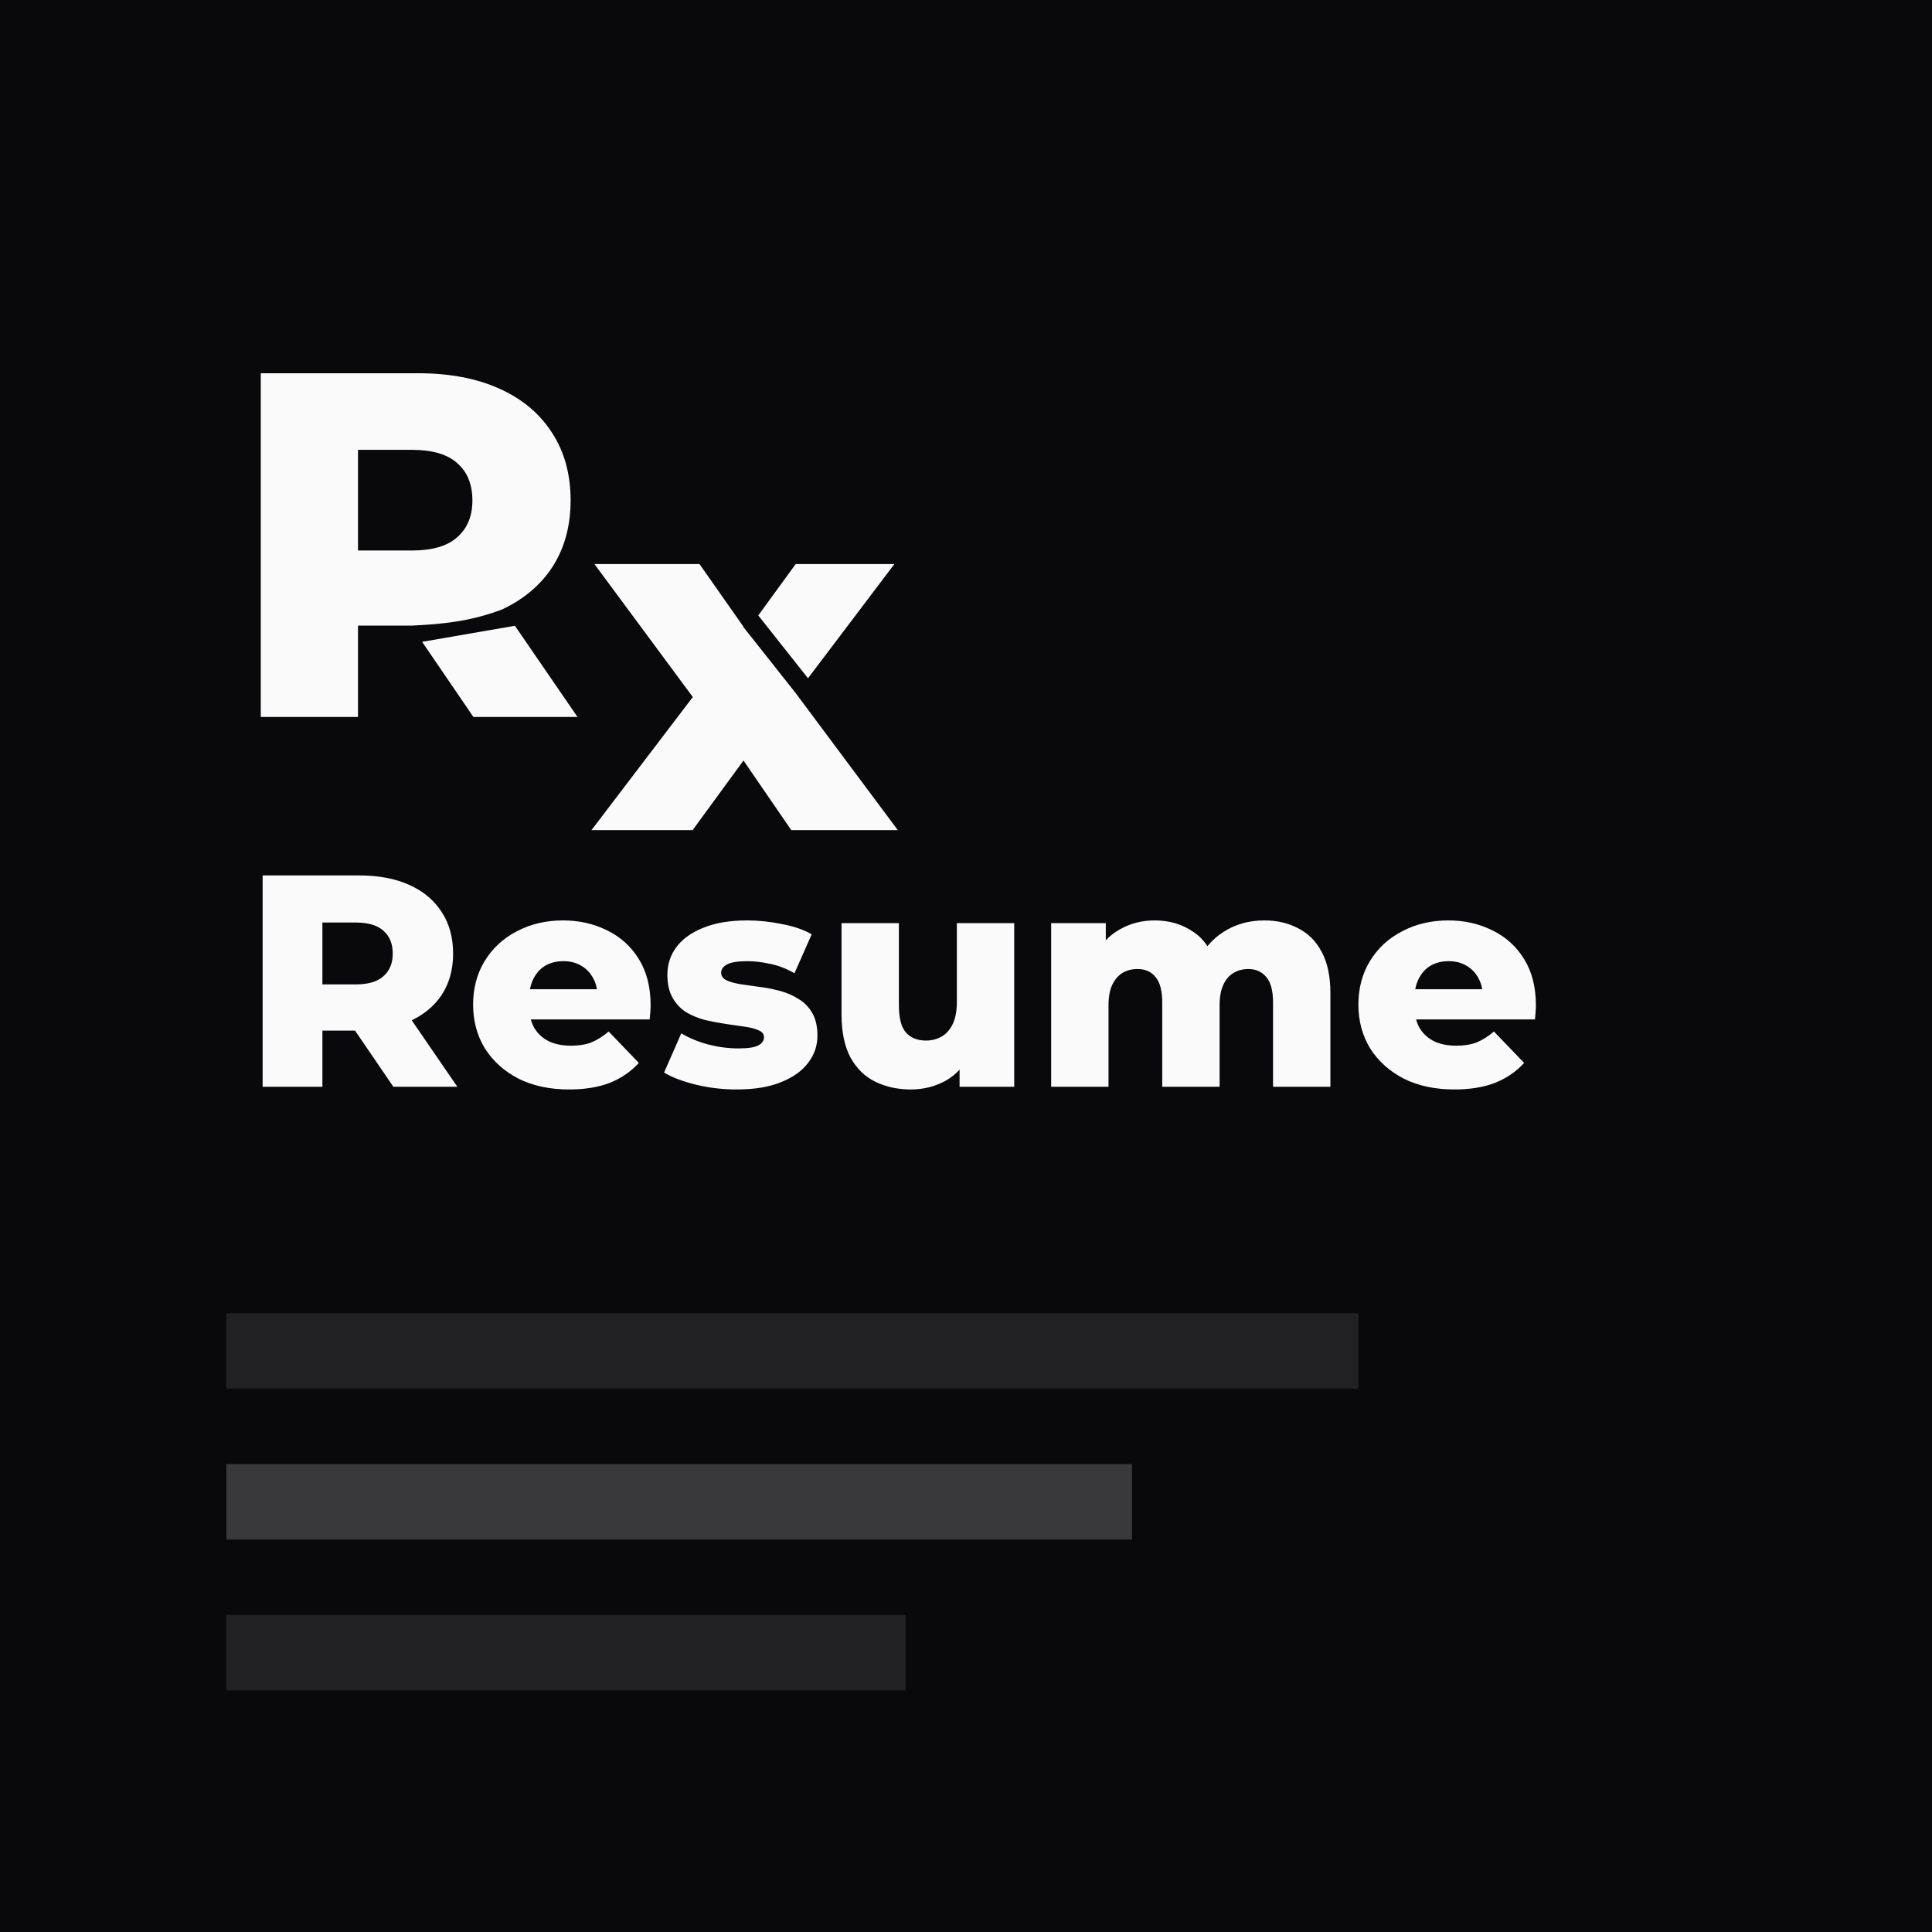
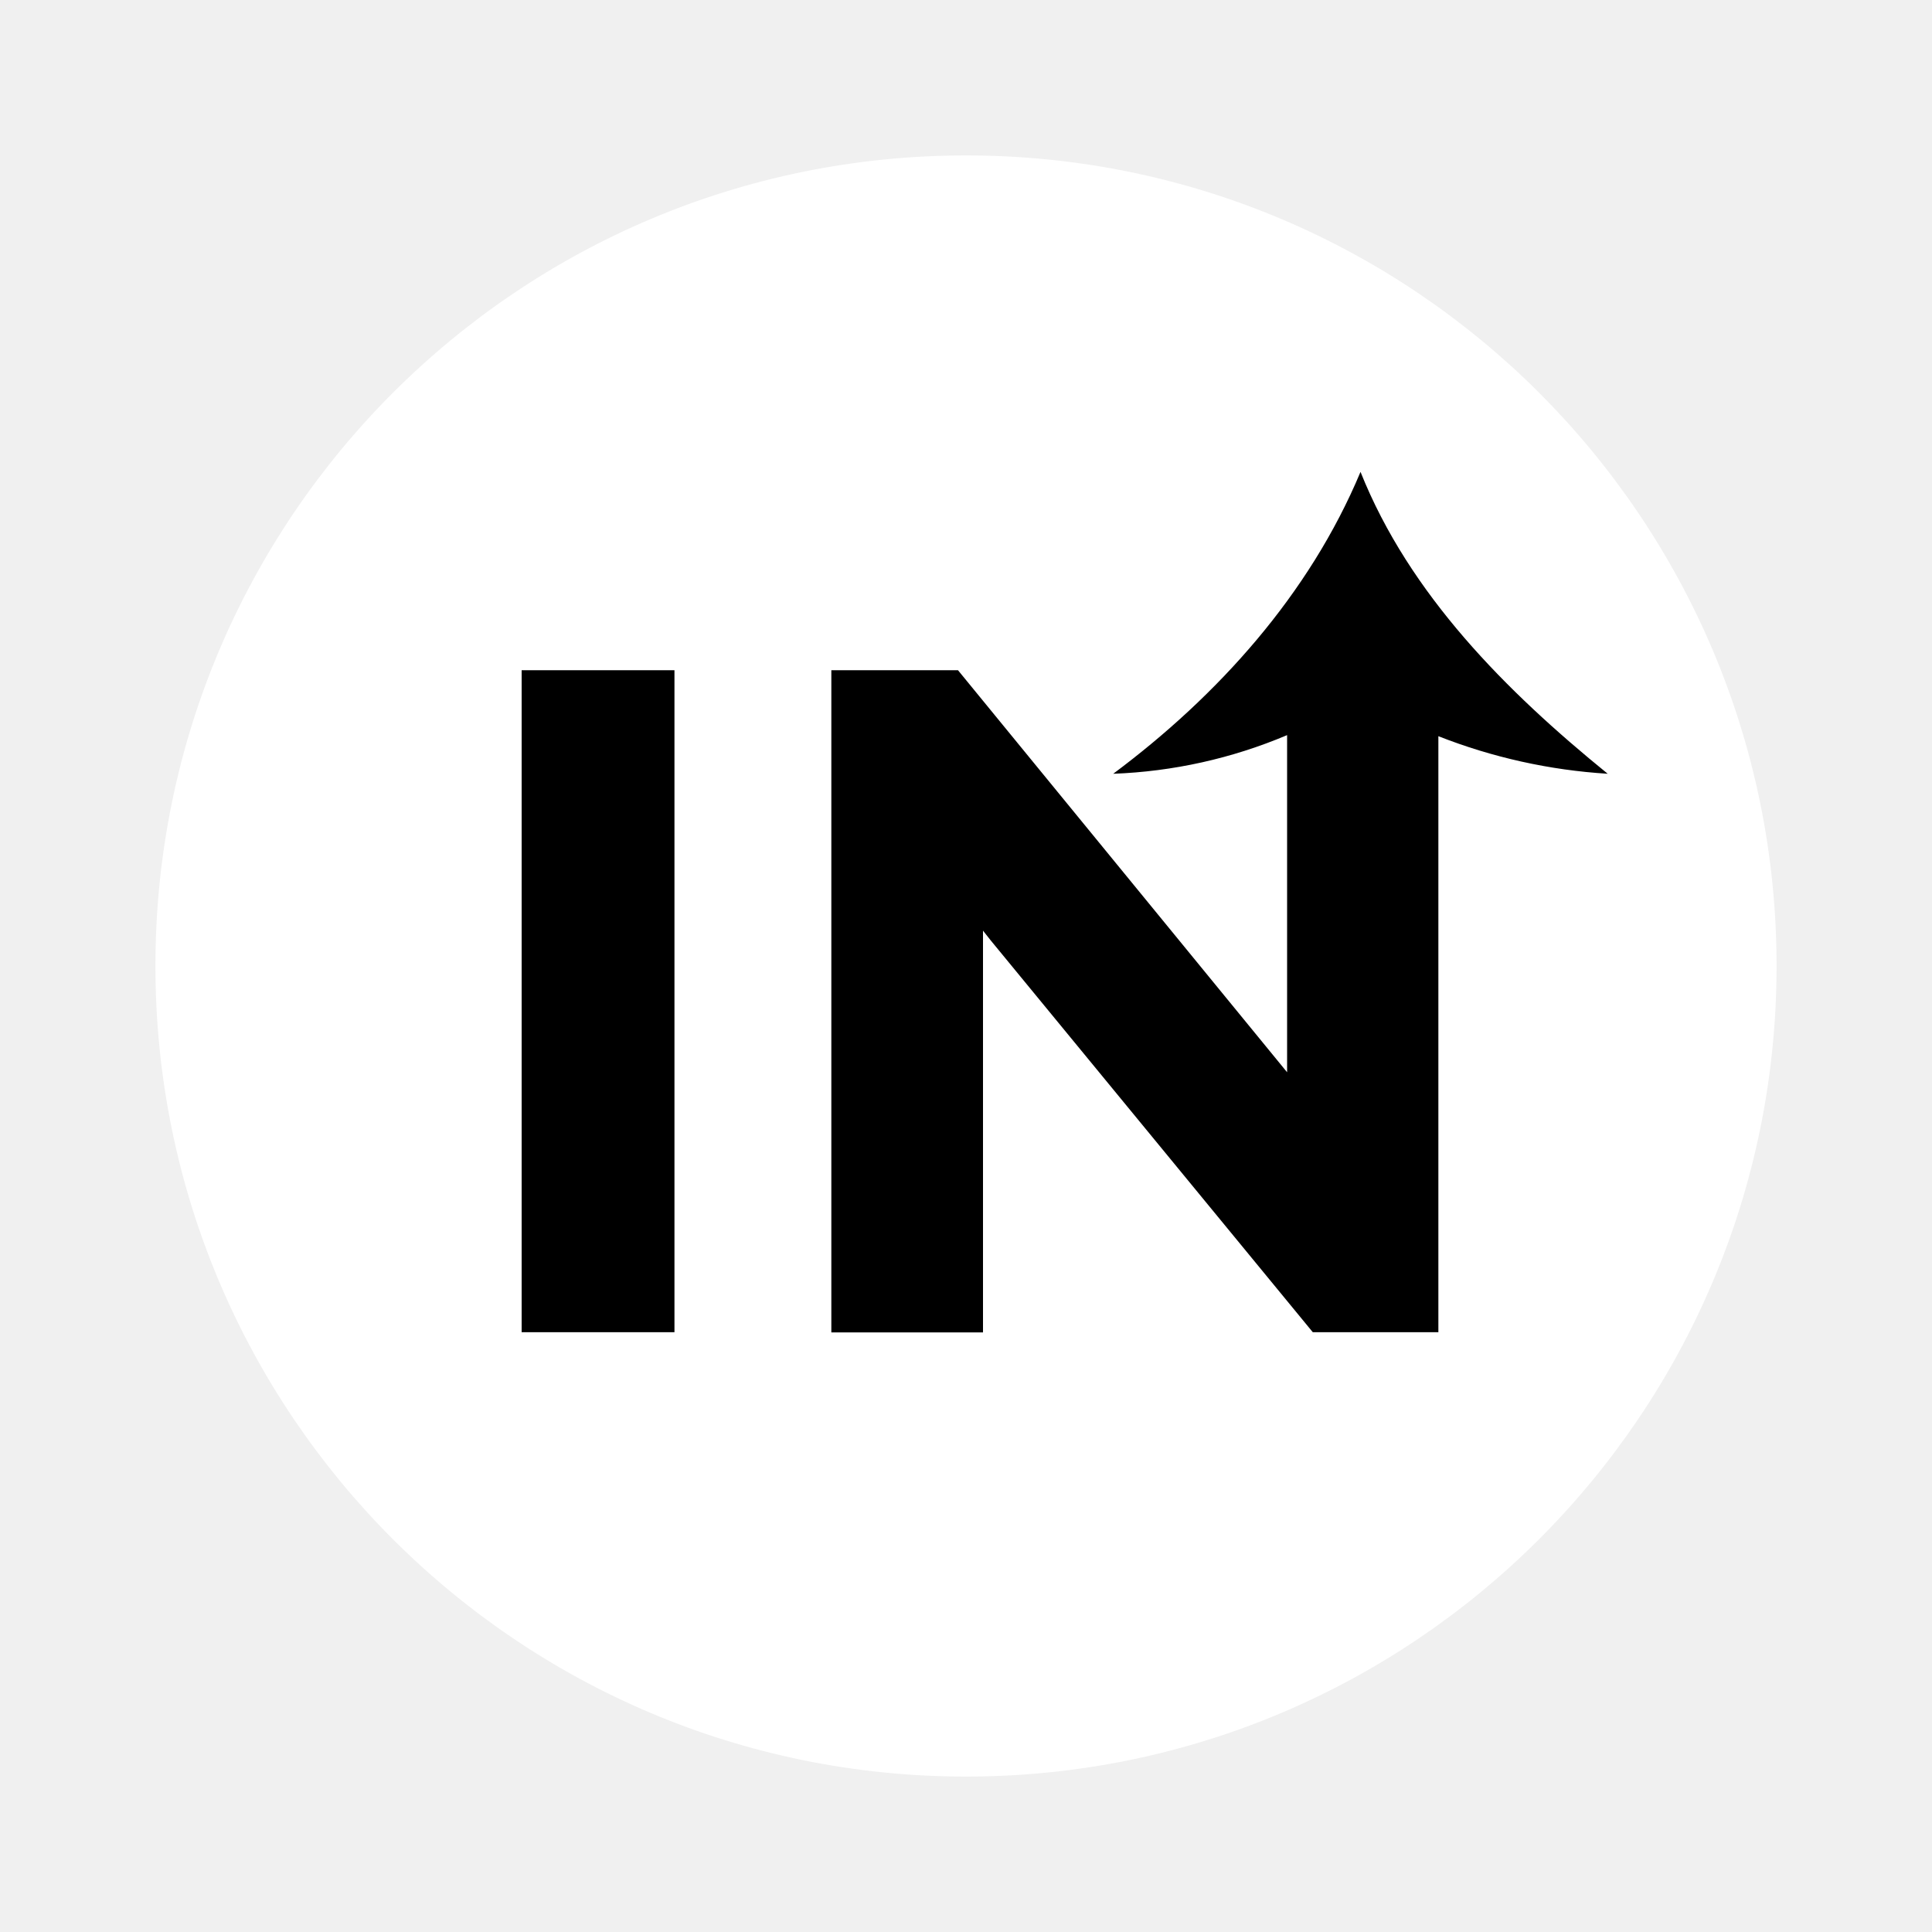
- <svg xmlns="http://www.w3.org/2000/svg" width="512" height="512" viewBox="0 0 512 512" fill="none">
-   <rect width="512" height="512" fill="#09090B" />
-   <path fill-rule="evenodd" clip-rule="evenodd" d="M183.603 184.722L156.74 220H183.545L197.032 201.54L209.701 220H237.938L211.008 183.874L211.014 183.866L210.81 183.608L205.927 177.44L197.895 167.292L197.882 167.31L197.669 167.007L196.926 166.068L196.98 166.025L185.367 149.472H157.52L183.603 184.722ZM200.951 163.096L214.129 179.747L237.027 149.472H210.872L200.951 163.096Z" fill="#FAFAFA" />
-   <path fill-rule="evenodd" clip-rule="evenodd" d="M69.109 98.912V190H94.874V165.797H108.938L108.938 165.797C108.943 165.797 108.948 165.797 108.953 165.797C118.377 165.381 125.285 164.448 133.094 161.494C133.195 161.455 133.296 161.417 133.397 161.378L133.382 161.356C138.893 158.705 143.19 155.066 146.273 150.442C149.569 145.41 151.218 139.468 151.218 132.615C151.218 125.675 149.569 119.689 146.273 114.658C142.976 109.539 138.292 105.636 132.219 102.946C126.234 100.257 119.077 98.912 110.749 98.912H69.109ZM136.456 165.836L111.867 170.09L125.453 190H153.039L136.456 165.836ZM94.874 145.888H109.187C114.566 145.888 118.556 144.716 121.159 142.374C123.848 140.032 125.193 136.779 125.193 132.615C125.193 128.364 123.848 125.068 121.159 122.725C118.556 120.383 114.566 119.212 109.187 119.212H94.874V145.888Z" fill="#FAFAFA" />
-   <path d="M69.6 288V232H95.2C100.32 232 104.72 232.827 108.4 234.48C112.133 236.133 115.013 238.533 117.04 241.68C119.067 244.773 120.08 248.453 120.08 252.72C120.08 256.933 119.067 260.587 117.04 263.68C115.013 266.72 112.133 269.067 108.4 270.72C104.72 272.32 100.32 273.12 95.2 273.12H78.4L85.44 266.48V288H69.6ZM104.24 288L90.32 267.6H107.2L121.2 288H104.24ZM85.44 268.16L78.4 260.88H94.24C97.547 260.88 100 260.16 101.6 258.72C103.253 257.28 104.08 255.28 104.08 252.72C104.08 250.107 103.253 248.08 101.6 246.64C100 245.2 97.547 244.48 94.24 244.48H78.4L85.44 237.2V268.16ZM150.819 288.72C145.699 288.72 141.219 287.76 137.379 285.84C133.592 283.867 130.632 281.2 128.499 277.84C126.419 274.427 125.379 270.56 125.379 266.24C125.379 261.92 126.392 258.08 128.419 254.72C130.499 251.307 133.352 248.667 136.979 246.8C140.605 244.88 144.685 243.92 149.219 243.92C153.485 243.92 157.379 244.8 160.899 246.56C164.419 248.267 167.219 250.8 169.299 254.16C171.379 257.52 172.419 261.6 172.419 266.4C172.419 266.933 172.392 267.547 172.339 268.24C172.285 268.933 172.232 269.573 172.179 270.16H137.859V262.16H164.099L158.339 264.4C158.392 262.427 158.019 260.72 157.219 259.28C156.472 257.84 155.405 256.72 154.019 255.92C152.685 255.12 151.112 254.72 149.299 254.72C147.485 254.72 145.885 255.12 144.499 255.92C143.165 256.72 142.125 257.867 141.379 259.36C140.632 260.8 140.259 262.507 140.259 264.48V266.8C140.259 268.933 140.685 270.773 141.539 272.32C142.445 273.867 143.725 275.067 145.379 275.92C147.032 276.72 149.005 277.12 151.299 277.12C153.432 277.12 155.245 276.827 156.739 276.24C158.285 275.6 159.805 274.64 161.299 273.36L169.299 281.68C167.219 283.973 164.659 285.733 161.619 286.96C158.579 288.133 154.979 288.72 150.819 288.72ZM195.187 288.72C191.507 288.72 187.907 288.293 184.387 287.44C180.92 286.587 178.12 285.52 175.987 284.24L180.547 273.84C182.574 275.067 184.947 276.053 187.667 276.8C190.387 277.493 193.054 277.84 195.667 277.84C198.227 277.84 199.987 277.573 200.947 277.04C201.96 276.507 202.467 275.787 202.467 274.88C202.467 274.027 201.987 273.413 201.027 273.04C200.12 272.613 198.894 272.293 197.347 272.08C195.854 271.867 194.2 271.627 192.387 271.36C190.574 271.093 188.734 270.747 186.867 270.32C185.054 269.84 183.374 269.147 181.827 268.24C180.334 267.28 179.134 266 178.227 264.4C177.32 262.8 176.867 260.773 176.867 258.32C176.867 255.547 177.667 253.093 179.267 250.96C180.92 248.773 183.32 247.067 186.467 245.84C189.614 244.56 193.454 243.92 197.987 243.92C201.027 243.92 204.094 244.24 207.187 244.88C210.334 245.467 212.974 246.373 215.107 247.6L210.547 257.92C208.414 256.693 206.28 255.867 204.147 255.44C202.014 254.96 199.987 254.72 198.067 254.72C195.507 254.72 193.694 255.013 192.627 255.6C191.614 256.187 191.107 256.907 191.107 257.76C191.107 258.613 191.56 259.28 192.467 259.76C193.374 260.187 194.574 260.533 196.067 260.8C197.614 261.013 199.294 261.253 201.107 261.52C202.92 261.733 204.734 262.08 206.547 262.56C208.414 263.04 210.094 263.76 211.587 264.72C213.134 265.627 214.36 266.88 215.267 268.48C216.174 270.027 216.627 272.027 216.627 274.48C216.627 277.147 215.8 279.547 214.147 281.68C212.547 283.813 210.147 285.52 206.947 286.8C203.8 288.08 199.88 288.72 195.187 288.72ZM241.417 288.72C237.897 288.72 234.724 288.027 231.897 286.64C229.124 285.253 226.937 283.093 225.337 280.16C223.79 277.173 223.017 273.413 223.017 268.88V244.64H238.217V266.4C238.217 269.76 238.83 272.16 240.057 273.6C241.337 275.04 243.124 275.76 245.417 275.76C246.91 275.76 248.27 275.413 249.497 274.72C250.724 274.027 251.71 272.933 252.457 271.44C253.204 269.893 253.577 267.92 253.577 265.52V244.64H268.777V288H254.297V275.76L257.097 279.2C255.604 282.4 253.444 284.8 250.617 286.4C247.79 287.947 244.724 288.72 241.417 288.72ZM335.048 243.92C338.408 243.92 341.394 244.613 344.008 246C346.674 247.333 348.754 249.413 350.248 252.24C351.794 255.067 352.568 258.72 352.568 263.2V288H337.368V265.68C337.368 262.587 336.781 260.347 335.608 258.96C334.434 257.52 332.834 256.8 330.808 256.8C329.368 256.8 328.061 257.147 326.888 257.84C325.714 258.533 324.808 259.6 324.168 261.04C323.528 262.427 323.208 264.24 323.208 266.48V288H308.008V265.68C308.008 262.587 307.421 260.347 306.248 258.96C305.128 257.52 303.528 256.8 301.448 256.8C299.954 256.8 298.621 257.147 297.448 257.84C296.328 258.533 295.421 259.6 294.728 261.04C294.088 262.427 293.768 264.24 293.768 266.48V288H278.568V244.64H293.048V256.72L290.168 253.28C291.768 250.187 293.954 247.867 296.728 246.32C299.501 244.72 302.594 243.92 306.008 243.92C309.901 243.92 313.314 244.933 316.248 246.96C319.234 248.933 321.234 252.027 322.248 256.24L317.288 255.2C318.834 251.68 321.154 248.933 324.248 246.96C327.394 244.933 330.994 243.92 335.048 243.92ZM385.428 288.72C380.308 288.72 375.828 287.76 371.988 285.84C368.201 283.867 365.241 281.2 363.108 277.84C361.028 274.427 359.988 270.56 359.988 266.24C359.988 261.92 361.001 258.08 363.028 254.72C365.108 251.307 367.961 248.667 371.588 246.8C375.215 244.88 379.295 243.92 383.828 243.92C388.095 243.92 391.988 244.8 395.508 246.56C399.028 248.267 401.828 250.8 403.908 254.16C405.988 257.52 407.028 261.6 407.028 266.4C407.028 266.933 407.001 267.547 406.948 268.24C406.895 268.933 406.841 269.573 406.788 270.16H372.468V262.16H398.708L392.948 264.4C393.001 262.427 392.628 260.72 391.828 259.28C391.081 257.84 390.015 256.72 388.628 255.92C387.295 255.12 385.721 254.72 383.908 254.72C382.095 254.72 380.495 255.12 379.108 255.92C377.775 256.72 376.735 257.867 375.988 259.36C375.241 260.8 374.868 262.507 374.868 264.48V266.8C374.868 268.933 375.295 270.773 376.148 272.32C377.055 273.867 378.335 275.067 379.988 275.92C381.641 276.72 383.615 277.12 385.908 277.12C388.041 277.12 389.855 276.827 391.348 276.24C392.895 275.6 394.415 274.64 395.908 273.36L403.908 281.68C401.828 283.973 399.268 285.733 396.228 286.96C393.188 288.133 389.588 288.72 385.428 288.72Z" fill="#FAFAFA" />
-   <line opacity="0.1" x1="60" y1="358" x2="360" y2="358" stroke="#FAFAFA" stroke-width="20" stroke-miterlimit="16" />
-   <line opacity="0.2" x1="60" y1="398" x2="300" y2="398" stroke="#FAFAFA" stroke-width="20" stroke-miterlimit="16" />
-   <line opacity="0.1" x1="60" y1="438" x2="240" y2="438" stroke="#FAFAFA" stroke-width="20" stroke-miterlimit="16" />
+ <svg xmlns="http://www.w3.org/2000/svg" id="Layer_1" data-name="Layer 1" viewBox="0 0 200 200">
+   <defs>
+     <style>.cls-1{fill:#ffffff;}</style>
+   </defs>
+   <circle cx="100" cy="100" r="70" fill="#000000" />
+   <path class="cls-1" d="M100,16.09A83.91,83.91,0,1,0,183.91,100,83.9,83.9,0,0,0,100,16.09ZM69.82,137.91H54V69.38H69.82Zm79.08-61.7v61.7h-13L102.55,97.34l0,0-.79-1v41.59H86.06V69.38H99.17L133.24,111V76.1a51,51,0,0,1-18,4c10.83-8.08,20.29-18.55,25.6-31.25,5.07,12.7,15.09,22.72,25.59,31.25A57.65,57.65,0,0,1,148.9,76.21Z" />
</svg>
